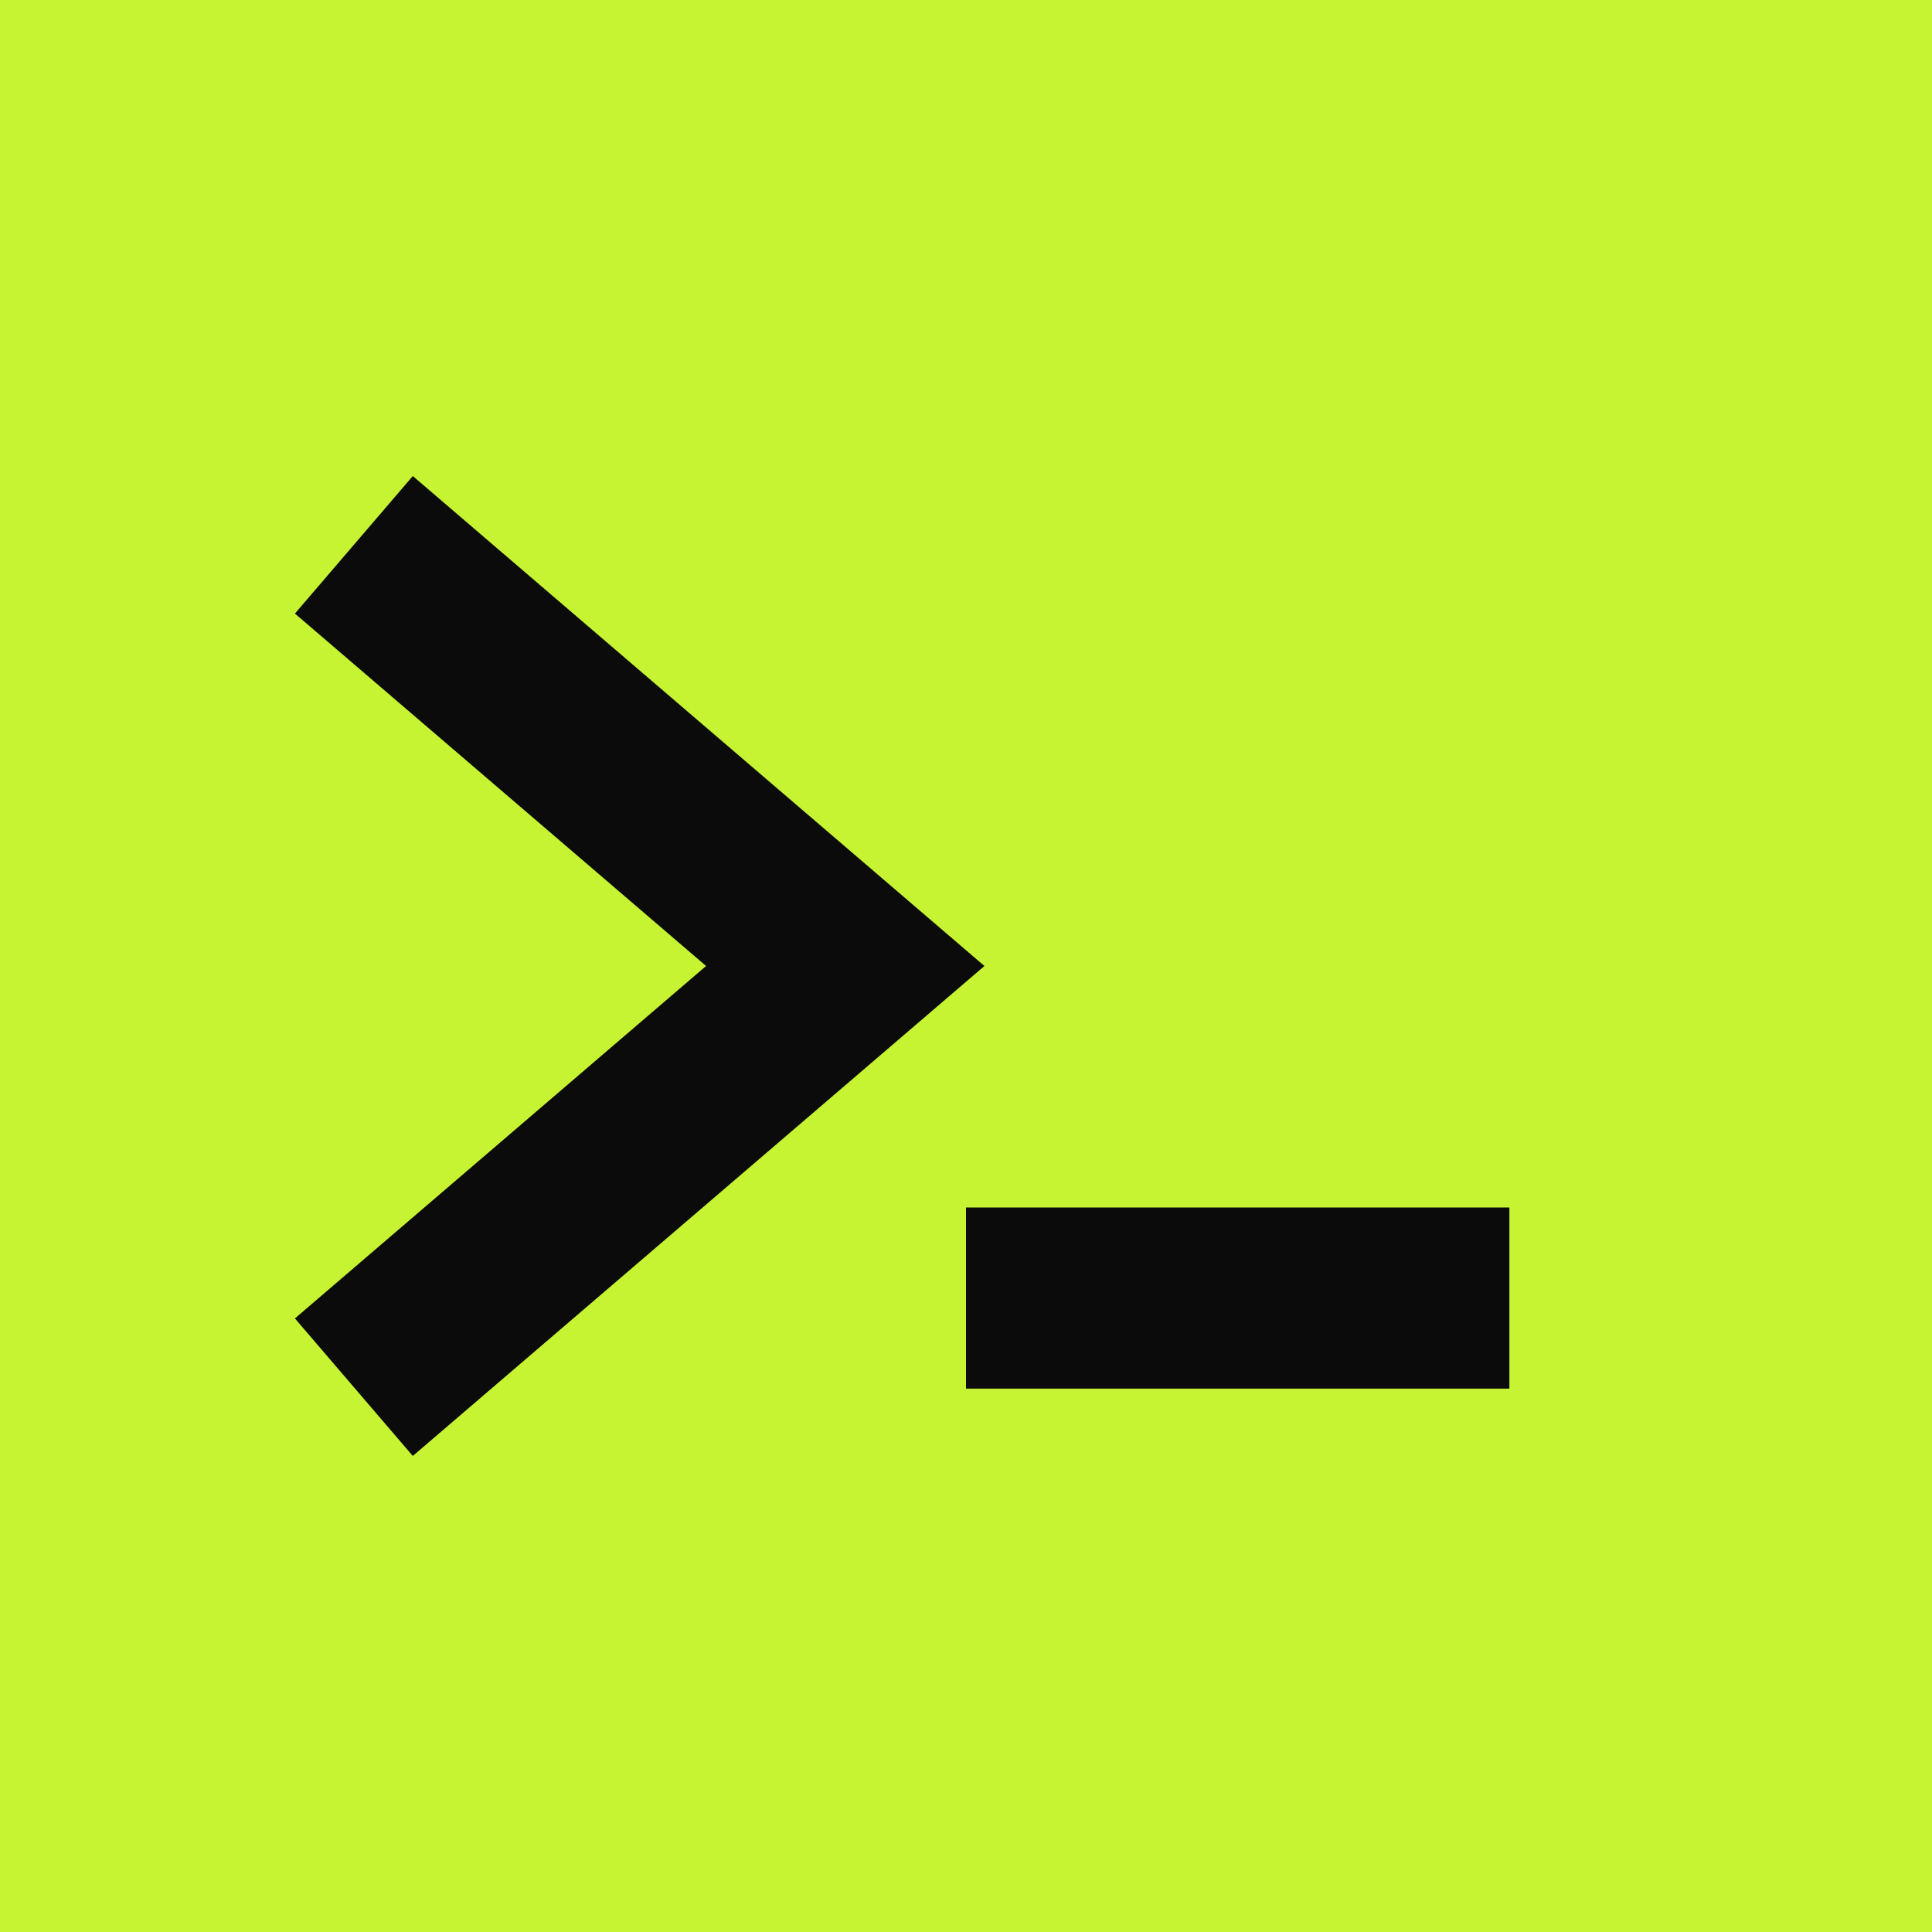
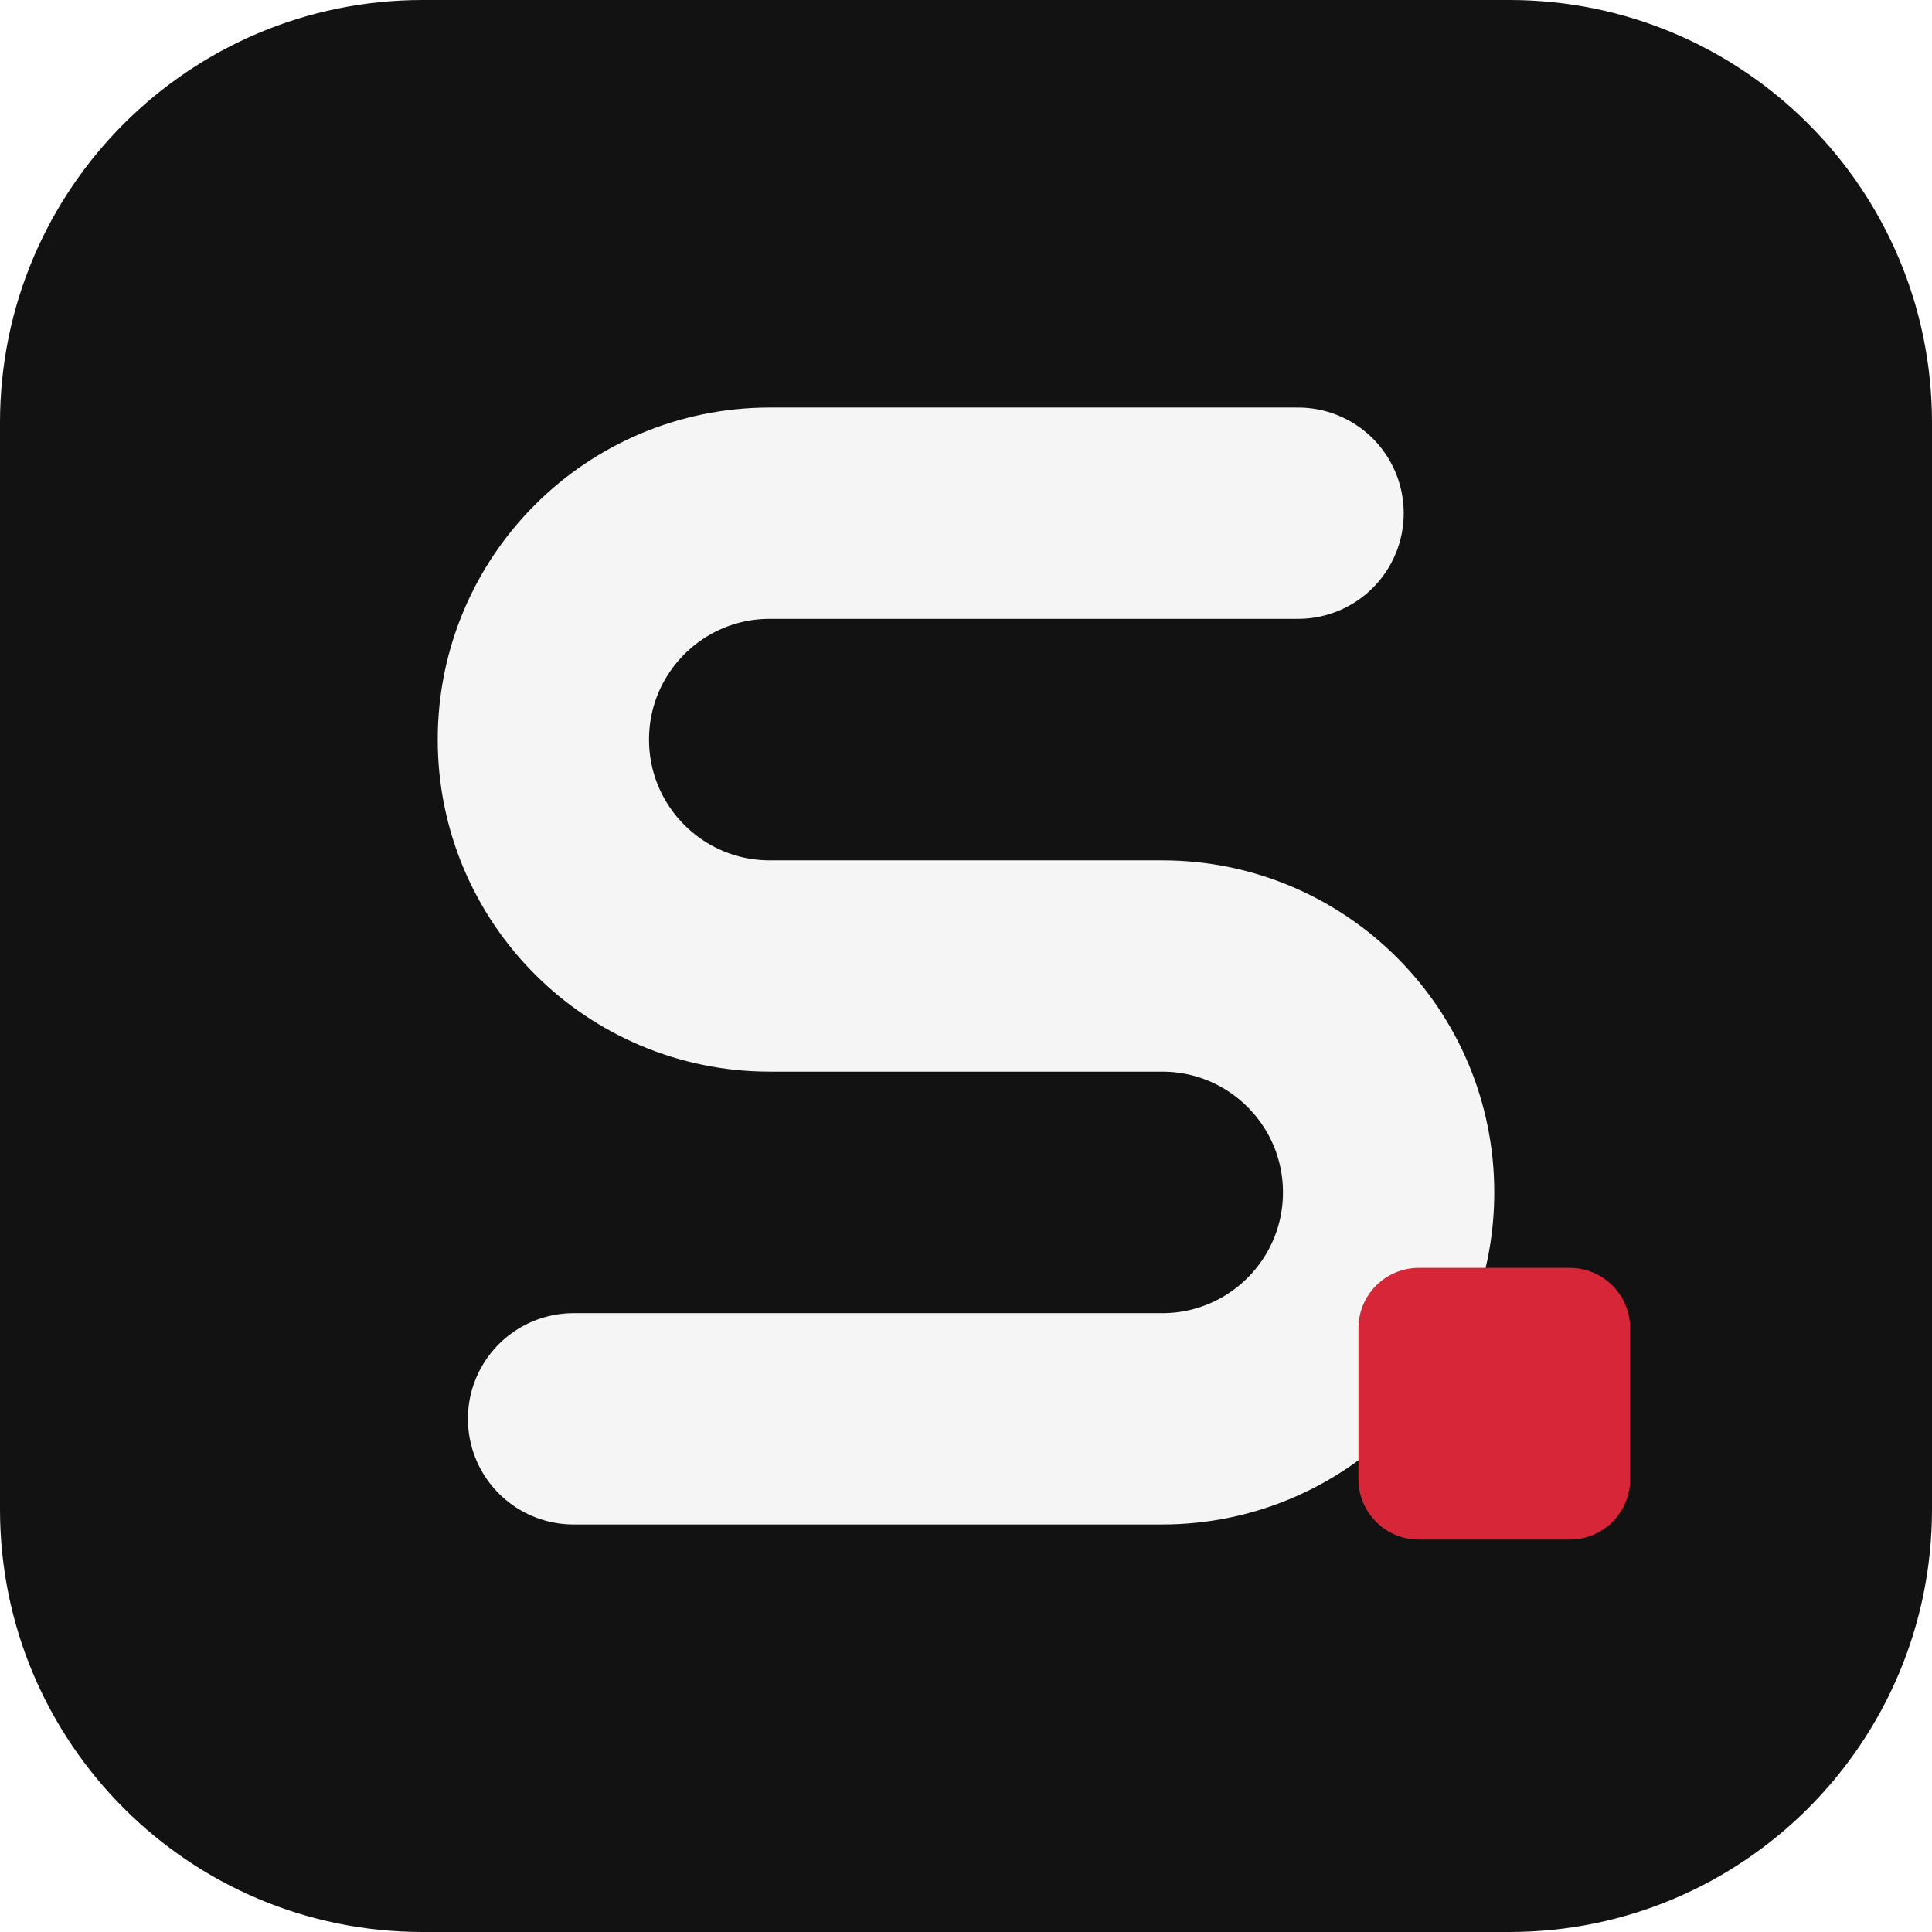
<svg xmlns="http://www.w3.org/2000/svg" viewBox="0 0 64 64">
-   <rect width="64" height="64" fill="#C6F432" />
-   <path d="M14 20l14 12-14 12" fill="none" stroke="#0B0B0B" stroke-width="6" stroke-linecap="square" />
-   <rect x="32" y="40" width="18" height="6" fill="#0B0B0B" />
+   <rect width="64" height="64" rx="14" fill="#121212" />
+   <path d="M43 17H25.5a7.5 7.5 0 0 0 0 15h13a7.5 7.5 0 0 1 0 15H19" fill="none" stroke="#F5F5F5" stroke-width="7" stroke-linecap="round" stroke-linejoin="round" />
+   <rect x="45" y="42" width="9" height="9" rx="2" fill="#D72638" />
</svg>
